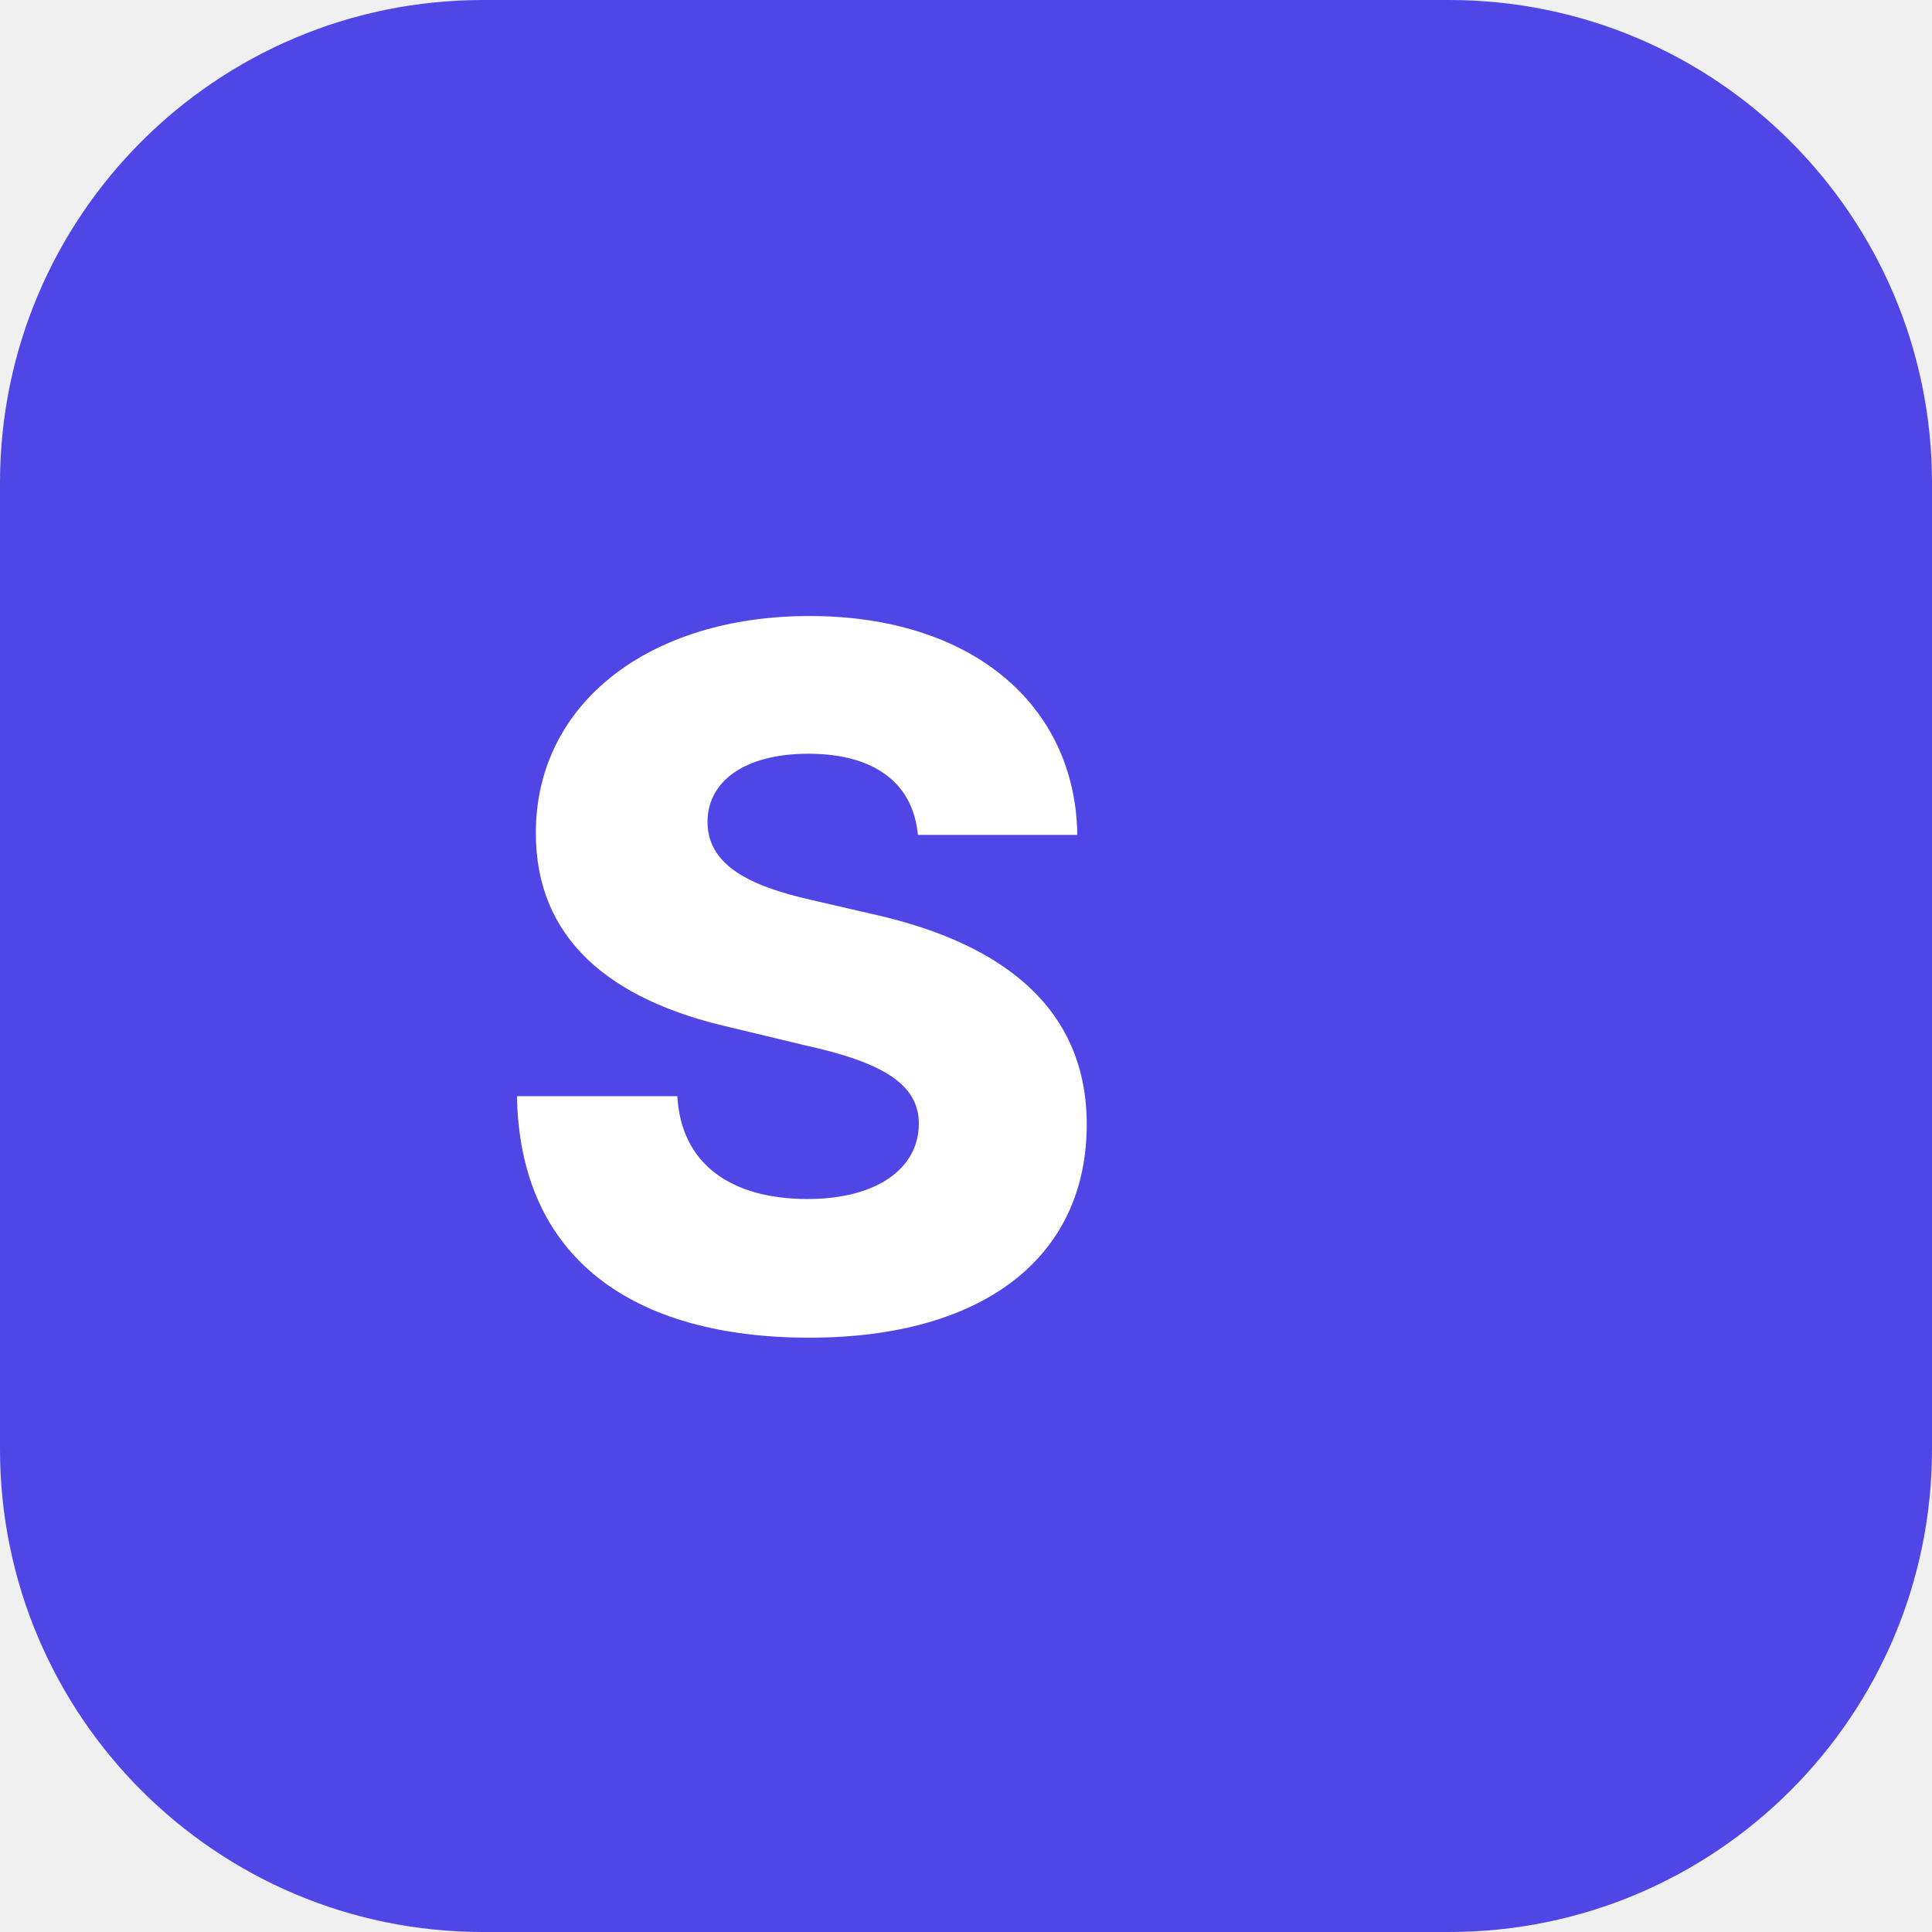
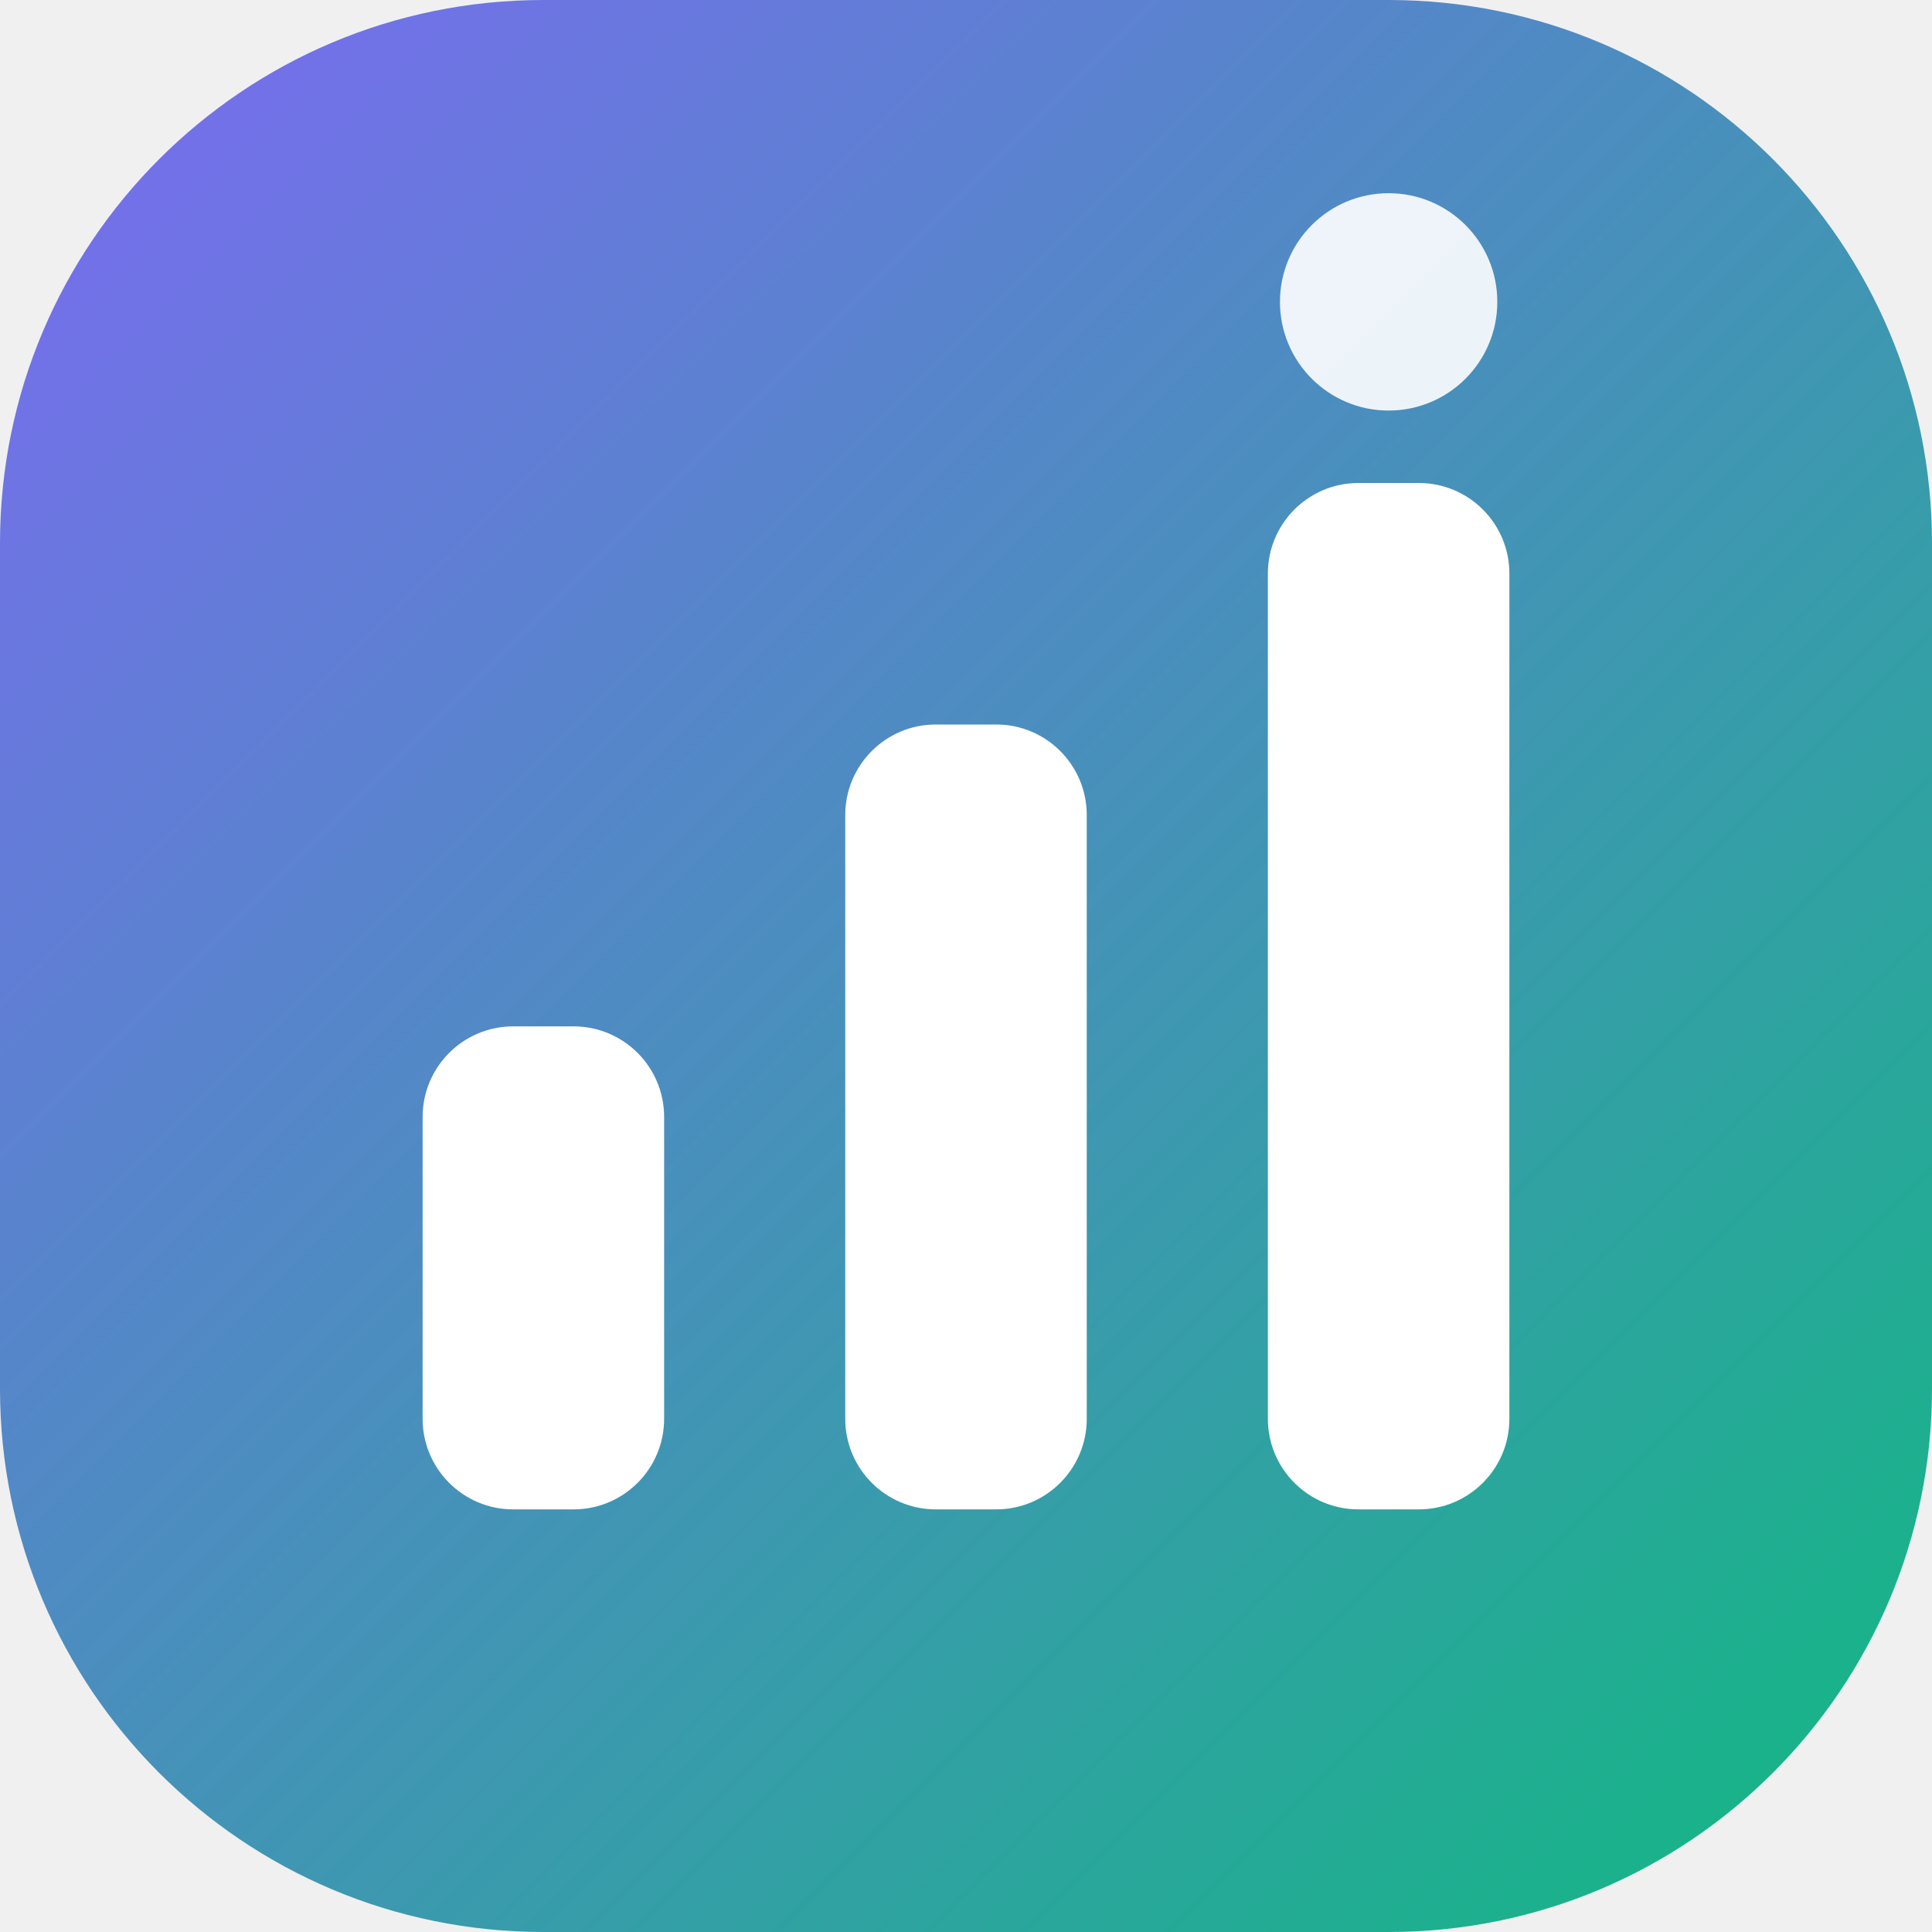
<svg xmlns="http://www.w3.org/2000/svg" viewBox="0 0 32 32" fill="none">
-   <rect width="32" height="32" rx="8" fill="#4F46E5" />
-   <text x="8" y="22" font-family="Inter,sans-serif" font-weight="800" font-size="16" fill="white">S</text>
+   <defs>
+     <linearGradient id="g" x1="0" y1="0" x2="32" y2="32" gradientUnits="userSpaceOnUse">
+       <stop offset="0" stop-color="#7C6AF2" />
+       <stop offset="1" stop-color="#10B981" />
+     </linearGradient>
+   </defs>
+   <rect width="32" height="32" rx="9" fill="url(#g)" />
+   <rect x="7" y="17" width="4" height="8" rx="1.5" fill="white" />
+   <rect x="14" y="12" width="4" height="13" rx="1.5" fill="white" />
+   <rect x="21" y="8" width="4" height="17" rx="1.5" fill="white" />
+   <circle cx="23" cy="5" r="1.8" fill="white" fill-opacity="0.9" />
</svg>
